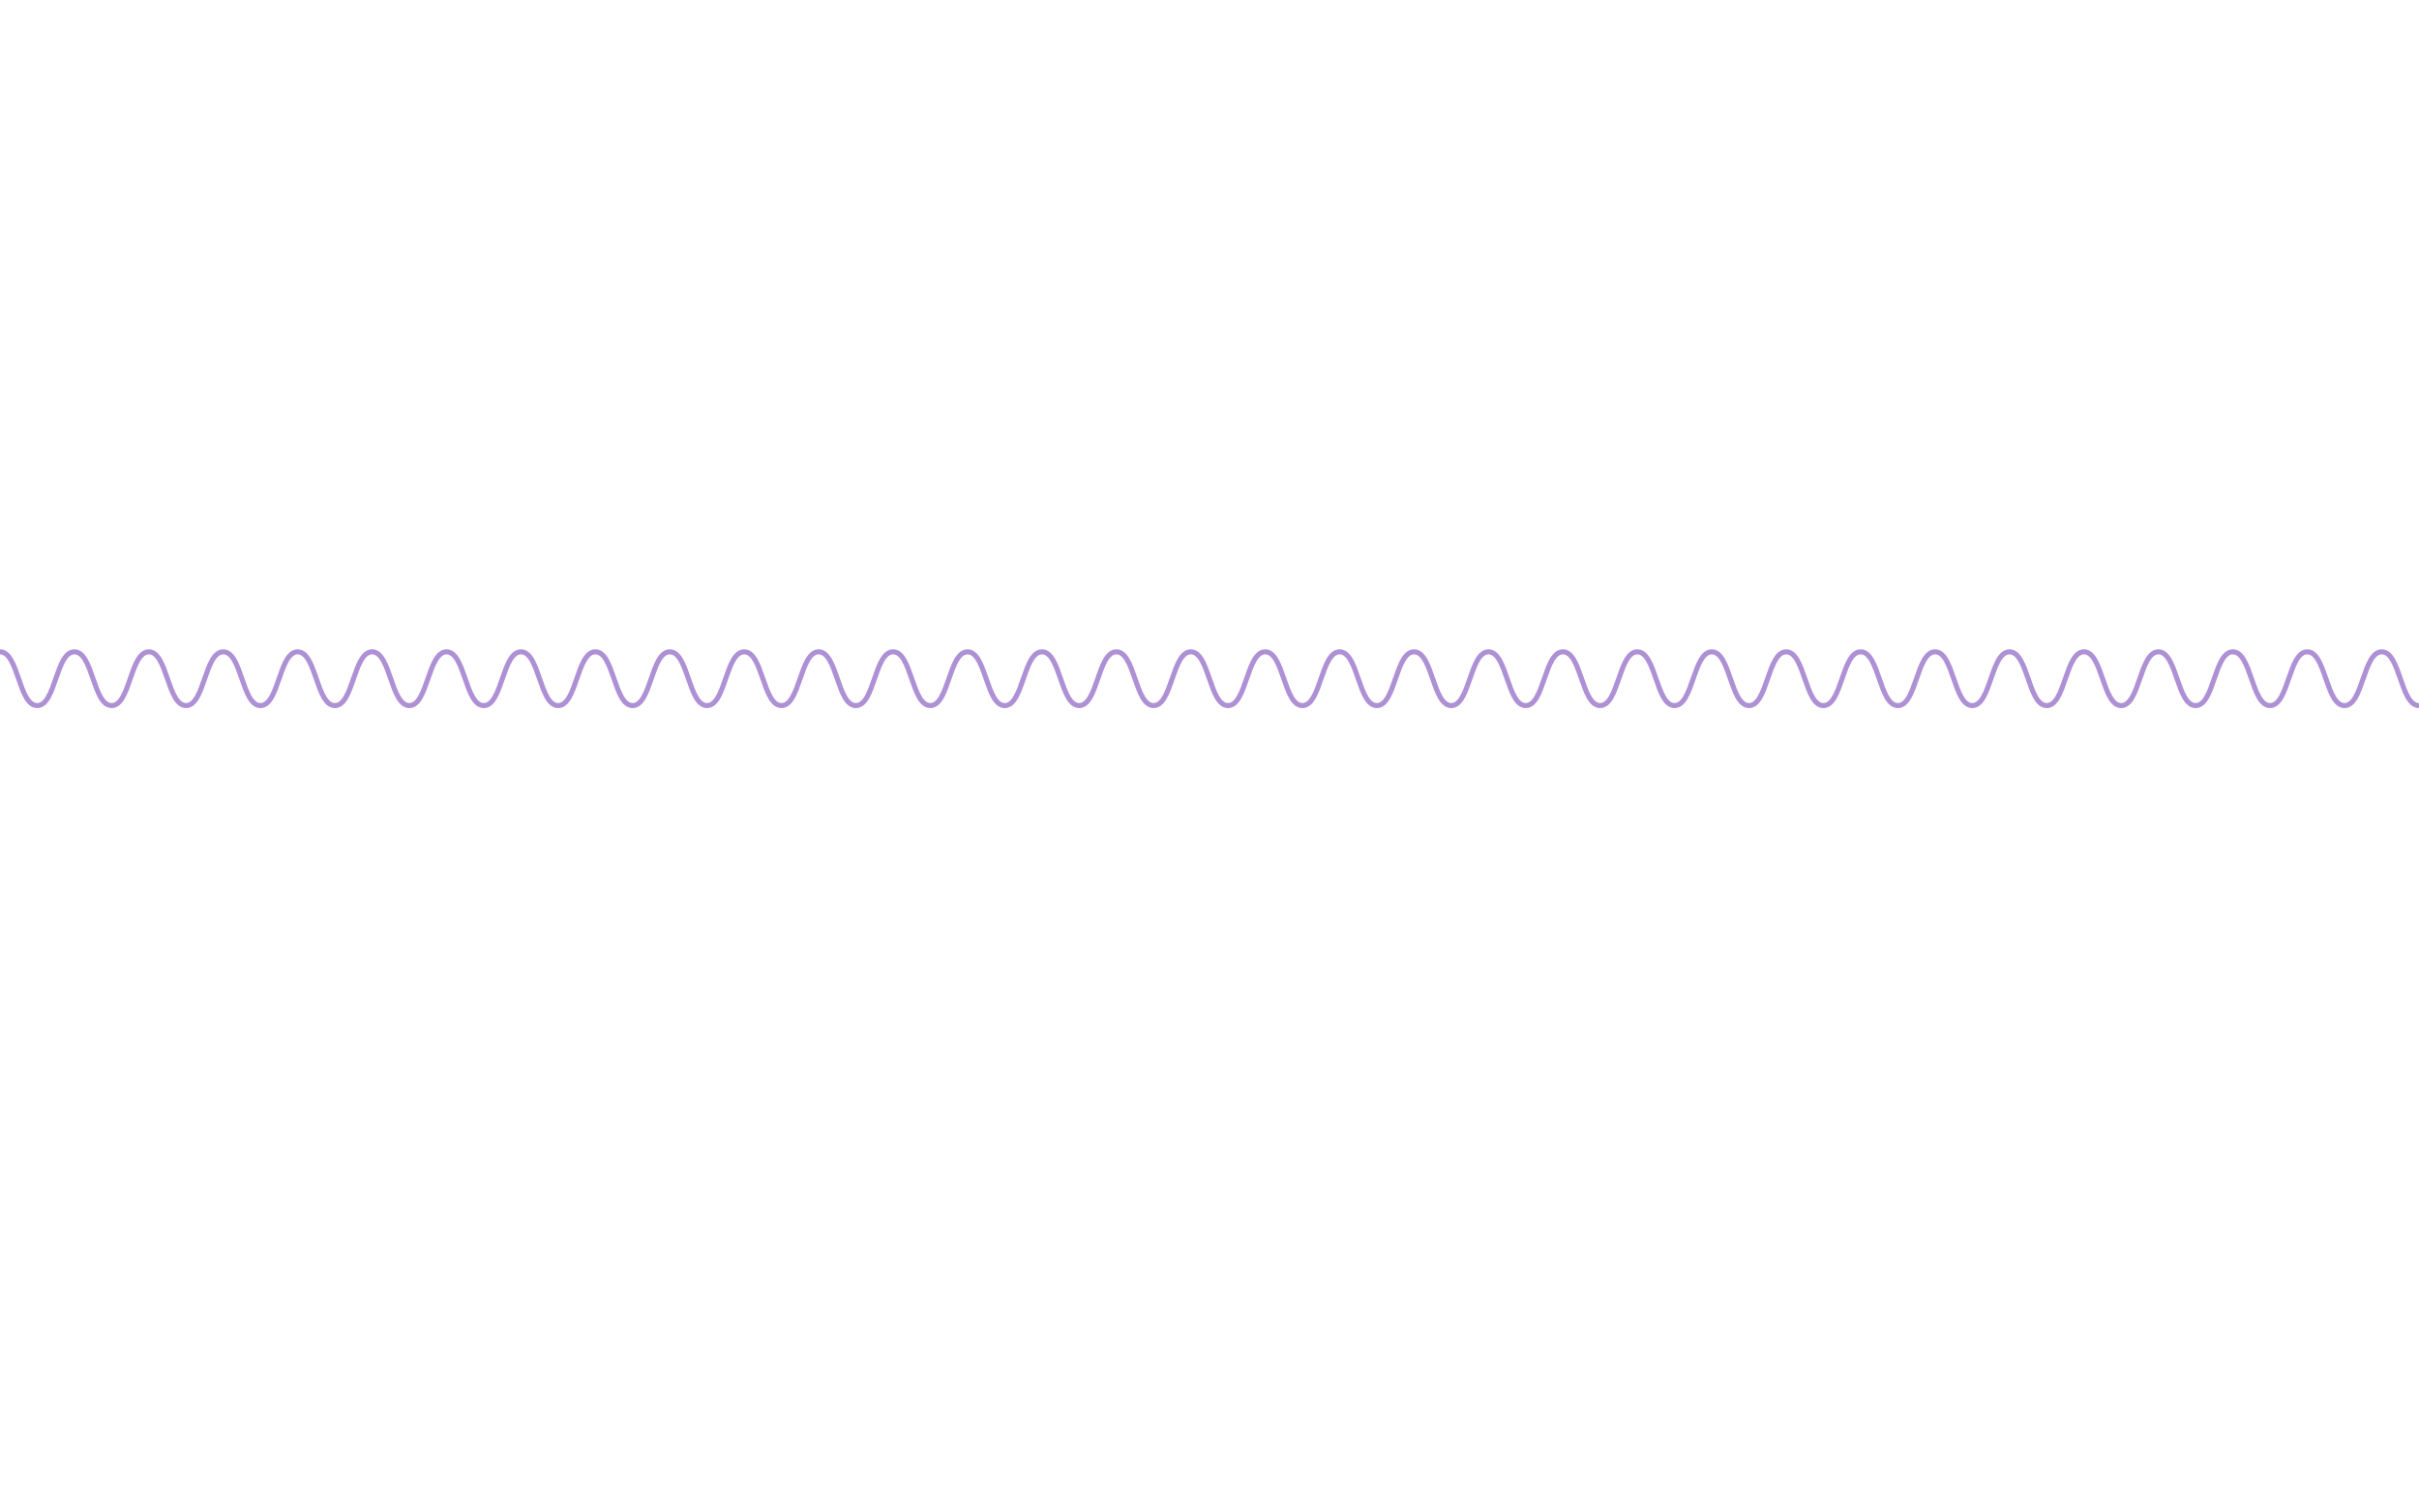
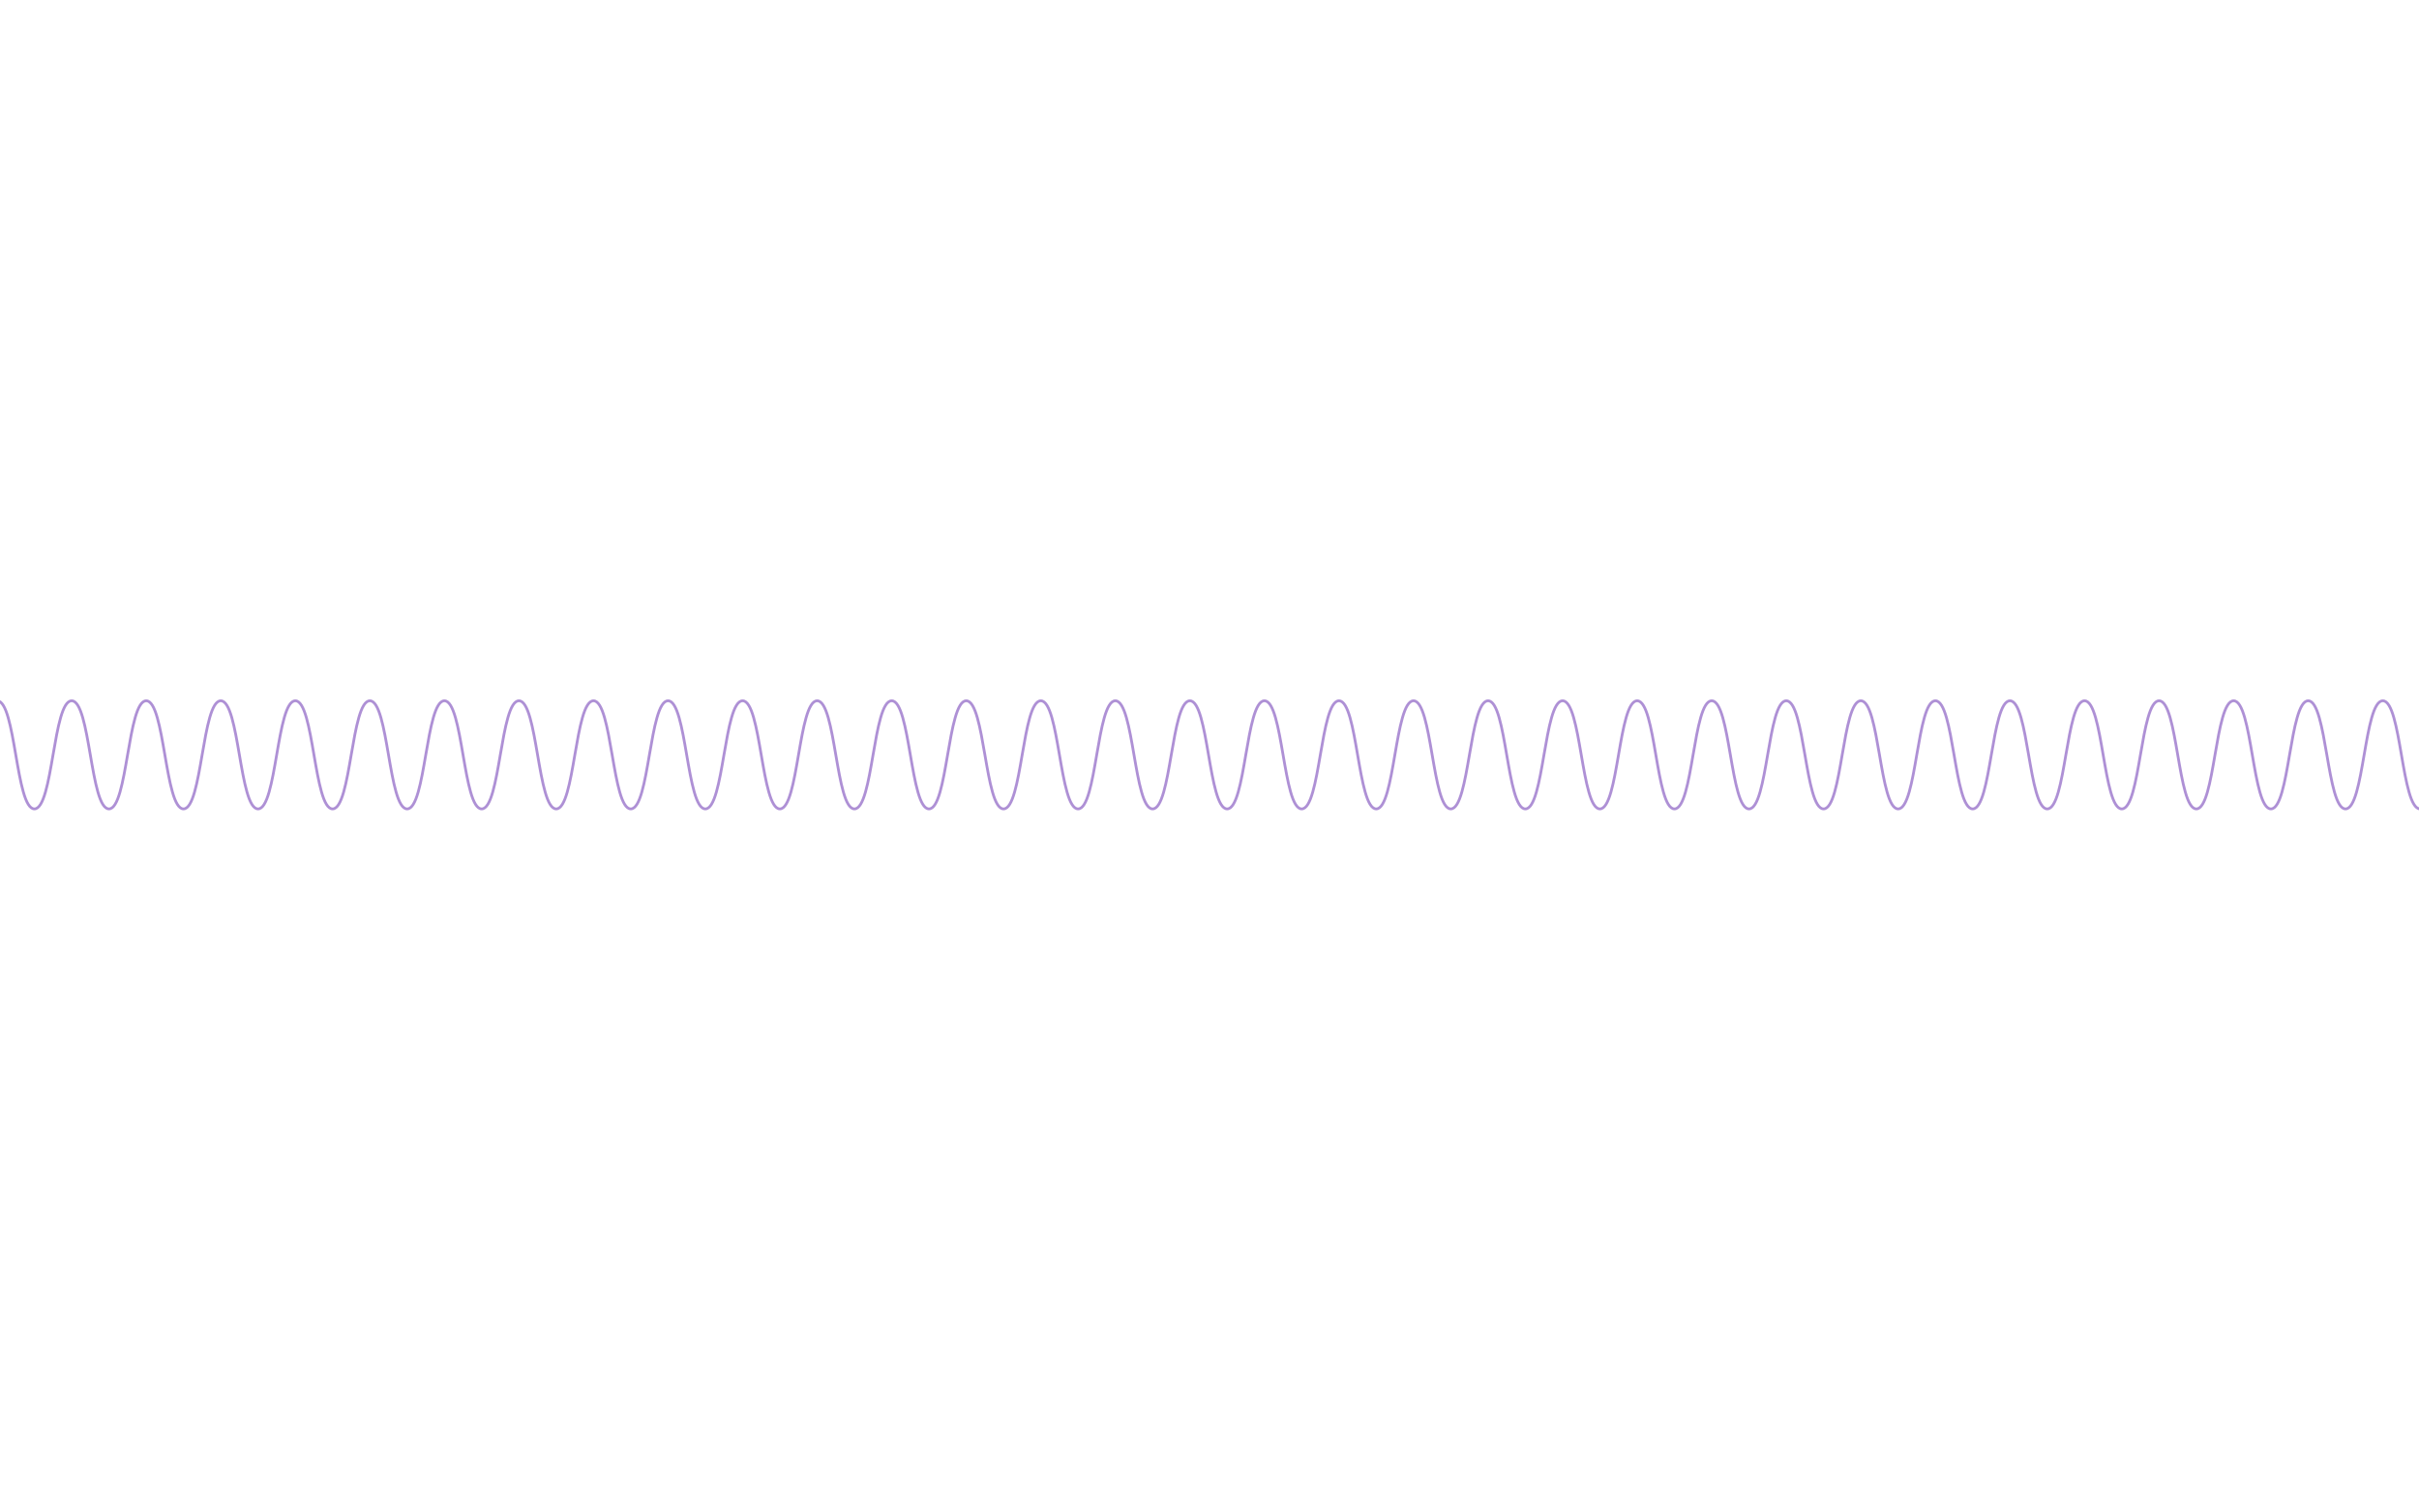
- <svg xmlns="http://www.w3.org/2000/svg" version="1.1" x="0px" y="0px" width="1440px" height="900px" viewBox="0 0 1440 900" enable-background="new 0 0 1440 900" xml:space="preserve">
-   <g id="Background" display="none">
-     <rect display="inline" fill="#2D2D2D" width="1440" height="900" />
-   </g>
-   <g id="Layer_1">
-     <g display="none">
-       <path display="inline" fill="none" stroke="#694B91" stroke-width="12" stroke-miterlimit="10" d="M0,308.121    c720,0,720,192,1440,192" />
-     </g>
-     <g display="none">
-       <path display="inline" fill="none" stroke="#7655A3" stroke-width="10" stroke-miterlimit="10" d="M0,340.121    c240,0,240,128,479.999,128c240,0,240-128,480.001-128c240,0,240,128,480,128" />
-     </g>
-     <g display="none">
-       <path display="inline" fill="none" stroke="#835EB4" stroke-width="8" stroke-miterlimit="10" d="M0,356.121    c143.997,0,143.997,96,287.993,96c143.999,0,143.999-96,287.997-96c144.001,0,144.001,96,288.003,96    c144.001,0,144.001-96,288.003-96s144.002,96,288.004,96" />
-     </g>
-     <g display="none">
-       <path display="inline" fill="none" stroke="#9067C6" stroke-width="6" stroke-miterlimit="10" d="M0,364.121    c80,0,80,80,159.999,80c79.999,0,79.999-80,159.999-80c79.999,0,79.999,80,159.998,80c79.998,0,79.998-80,159.996-80    c79.999,0,79.999,80,159.998,80c80,0,80-80,160-80c79.999,0,79.999,80,159.999,80c80.003,0,80.003-80,160.006-80    s80.003,80,160.006,80" />
-     </g>
-     <g display="none">
-       <path display="inline" fill="none" stroke="#9A74CB" stroke-width="5" stroke-miterlimit="10" d="M-1,372.121    c42.352,0,42.352,64,84.703,64c42.353,0,42.353-64,84.706-64c42.352,0,42.352,64,84.704,64s42.352-64,84.704-64    c42.353,0,42.353,64,84.706,64c42.353,0,42.353-64,84.706-64c42.35,0,42.35,64,84.7,64c42.352,0,42.352-64,84.704-64    c42.353,0,42.353,64,84.706,64c42.353,0,42.353-64,84.704-64c42.354,0,42.354,64,84.706,64s42.353-64,84.706-64    s42.354,64,84.707,64s42.354-64,84.706-64c42.354,0,42.354,64,84.708,64c42.355,0,42.355-64,84.712-64s42.356,64,84.712,64" />
-     </g>
-     <g display="none">
-       <path display="inline" fill="none" stroke="#A482D0" stroke-width="4" stroke-miterlimit="10" d="M1,380.121    c21.816,0,21.816,48,43.633,48c21.817,0,21.817-48,43.635-48c21.818,0,21.818,48,43.635,48c21.818,0,21.818-48,43.636-48    c21.818,0,21.818,48,43.636,48s21.818-48,43.635-48s21.817,48,43.635,48c21.817,0,21.817-48,43.634-48s21.817,48,43.635,48    c21.818,0,21.818-48,43.636-48c21.817,0,21.817,48,43.635,48c21.818,0,21.818-48,43.636-48c21.817,0,21.817,48,43.635,48    c21.815,0,21.815-48,43.63-48s21.815,48,43.631,48c21.816,0,21.816-48,43.632-48c21.817,0,21.817,48,43.633,48    c21.819,0,21.819-48,43.639-48c21.817,0,21.817,48,43.634,48c21.818,0,21.818-48,43.636-48s21.817,48,43.636,48    c21.817,0,21.817-48,43.635-48c21.818,0,21.818,48,43.637,48c21.819,0,21.819-48,43.639-48c21.82,0,21.82,48,43.64,48    s21.819-48,43.639-48c21.816,0,21.816,48,43.633,48c21.819,0,21.819-48,43.639-48s21.819,48,43.639,48    c21.821,0,21.821-48,43.642-48s21.82,48,43.64,48c21.823,0,21.823-48,43.646-48c21.823,0,21.823,48,43.646,48" />
-     </g>
-     <g>
-       <path fill="none" stroke="#AE90D5" stroke-width="3" stroke-miterlimit="10" d="M0,388.121c11.075,0,11.075,32,22.15,32    c11.076,0,11.076-32,22.153-32c11.076,0,11.076,32,22.151,32s11.076-32,22.151-32c11.076,0,11.076,32,22.152,32    s11.076-32,22.152-32s11.076,32,22.151,32c11.076,0,11.076-32,22.153-32c11.076,0,11.076,32,22.152,32    c11.076,0,11.076-32,22.151-32c11.077,0,11.077,32,22.154,32c11.076,0,11.076-32,22.152-32s11.076,32,22.152,32    c11.077,0,11.077-32,22.153-32s11.076,32,22.152,32c11.077,0,11.077-32,22.154-32c11.076,0,11.076,32,22.152,32    c11.077,0,11.077-32,22.154-32c11.076,0,11.076,32,22.152,32c11.077,0,11.077-32,22.154-32c11.076,0,11.076,32,22.152,32    c11.077,0,11.077-32,22.154-32s11.077,32,22.153,32c11.077,0,11.077-32,22.154-32s11.077,32,22.153,32    c11.077,0,11.077-32,22.153-32c11.077,0,11.077,32,22.154,32s11.077-32,22.153-32s11.077,32,22.153,32    c11.074,0,11.074-32,22.147-32c11.076,0,11.076,32,22.152,32c11.075,0,11.075-32,22.15-32s11.075,32,22.15,32    c11.076,0,11.076-32,22.152-32c11.074,0,11.074,32,22.149,32c11.077,0,11.077-32,22.155-32c11.075,0,11.075,32,22.15,32    c11.078,0,11.078-32,22.155-32c11.075,0,11.075,32,22.15,32c11.077,0,11.077-32,22.153-32c11.077,0,11.077,32,22.154,32    c11.076,0,11.076-32,22.151-32c11.077,0,11.077,32,22.154,32c11.078,0,11.078-32,22.156-32c11.077,0,11.077,32,22.154,32    s11.077-32,22.153-32c11.077,0,11.077,32,22.154,32s11.077-32,22.154-32s11.077,32,22.154,32c11.079,0,11.079-32,22.158-32    c11.078,0,11.078,32,22.155,32c11.078,0,11.078-32,22.156-32s11.078,32,22.156,32s11.078-32,22.156-32    c11.077,0,11.077,32,22.153,32c11.078,0,11.078-32,22.157-32c11.077,0,11.077,32,22.153,32c11.078,0,11.078-32,22.156-32    s11.078,32,22.156,32c11.08,0,11.08-32,22.159-32s11.079,32,22.159,32s11.08-32,22.16-32s11.08,32,22.16,32    c11.082,0,11.082-32,22.163-32s11.081,32,22.163,32" />
-     </g>
-   </g>
+ <svg xmlns="http://www.w3.org/2000/svg" width="2640" height="1650" viewBox="0 0 2640 1650">
+   <path fill="none" stroke="#AE90D5" stroke-width="3" stroke-miterlimit="10" d="M-3.13 765c20.34 0 20.34 118 40.68 118S57.9 765 78.23 765s20.34 118 40.67 118c20.34 0 20.34-118 40.68-118s20.34 118 40.68 118 20.34-118 40.67-118c20.34 0 20.34 118 40.68 118 20.35 0 20.35-118 40.7-118 20.33 0 20.33 118 40.66 118 20.34 0 20.34-118 40.68-118s20.34 118 40.68 118S464.66 765 485 765s20.34 118 40.68 118 20.34-118 40.67-118 20.34 118 40.68 118 20.34-118 40.68-118c20.35 0 20.35 118 40.7 118 20.33 0 20.33-118 40.67-118 20.34 0 20.34 118 40.68 118s20.34-118 40.68-118 20.34 118 40.68 118c20.35 0 20.35-118 40.7-118 20.33 0 20.33 118 40.67 118 20.34 0 20.34-118 40.68-118s20.34 118 40.68 118 20.34-118 40.68-118c20.35 0 20.35 118 40.7 118 20.33 0 20.33-118 40.67-118s20.34 118 40.68 118c20.33 0 20.33-118 40.67-118 20.34 0 20.34 118 40.68 118 20.33 0 20.33-118 40.67-118 20.33 0 20.33 118 40.67 118 20.34 0 20.34-118 40.68-118s20.34 118 40.67 118c20.33 0 20.33-118 40.68-118 20.33 0 20.33 118 40.67 118 20.34 0 20.34-118 40.7-118 20.32 0 20.32 118 40.66 118 20.35 0 20.35-118 40.7-118 20.33 0 20.33 118 40.67 118 20.34 0 20.34-118 40.68-118s20.34 118 40.68 118 20.34-118 40.7-118 20.33 118 40.67 118c20.34 0 20.34-118 40.68-118s20.34 118 40.68 118 20.34-118 40.68-118 20.34 118 40.7 118c20.33 0 20.33-118 40.67-118 20.36 0 20.36 118 40.7 118 20.34 0 20.34-118 40.68-118 20.35 0 20.35 118 40.7 118s20.33-118 40.67-118c20.35 0 20.35 118 40.68 118 20.35 0 20.35-118 40.7-118 20.33 0 20.33 118 40.67 118 20.35 0 20.35-118 40.7-118 20.33 0 20.33 118 40.67 118 20.35 0 20.35-118 40.7-118 20.34 0 20.34 118 40.68 118 20.35 0 20.35-118 40.7-118 20.34 0 20.34 118 40.7 118 20.34 0 20.34-118 40.7-118 20.33 0 20.33 118 40.68 118" />
</svg>
